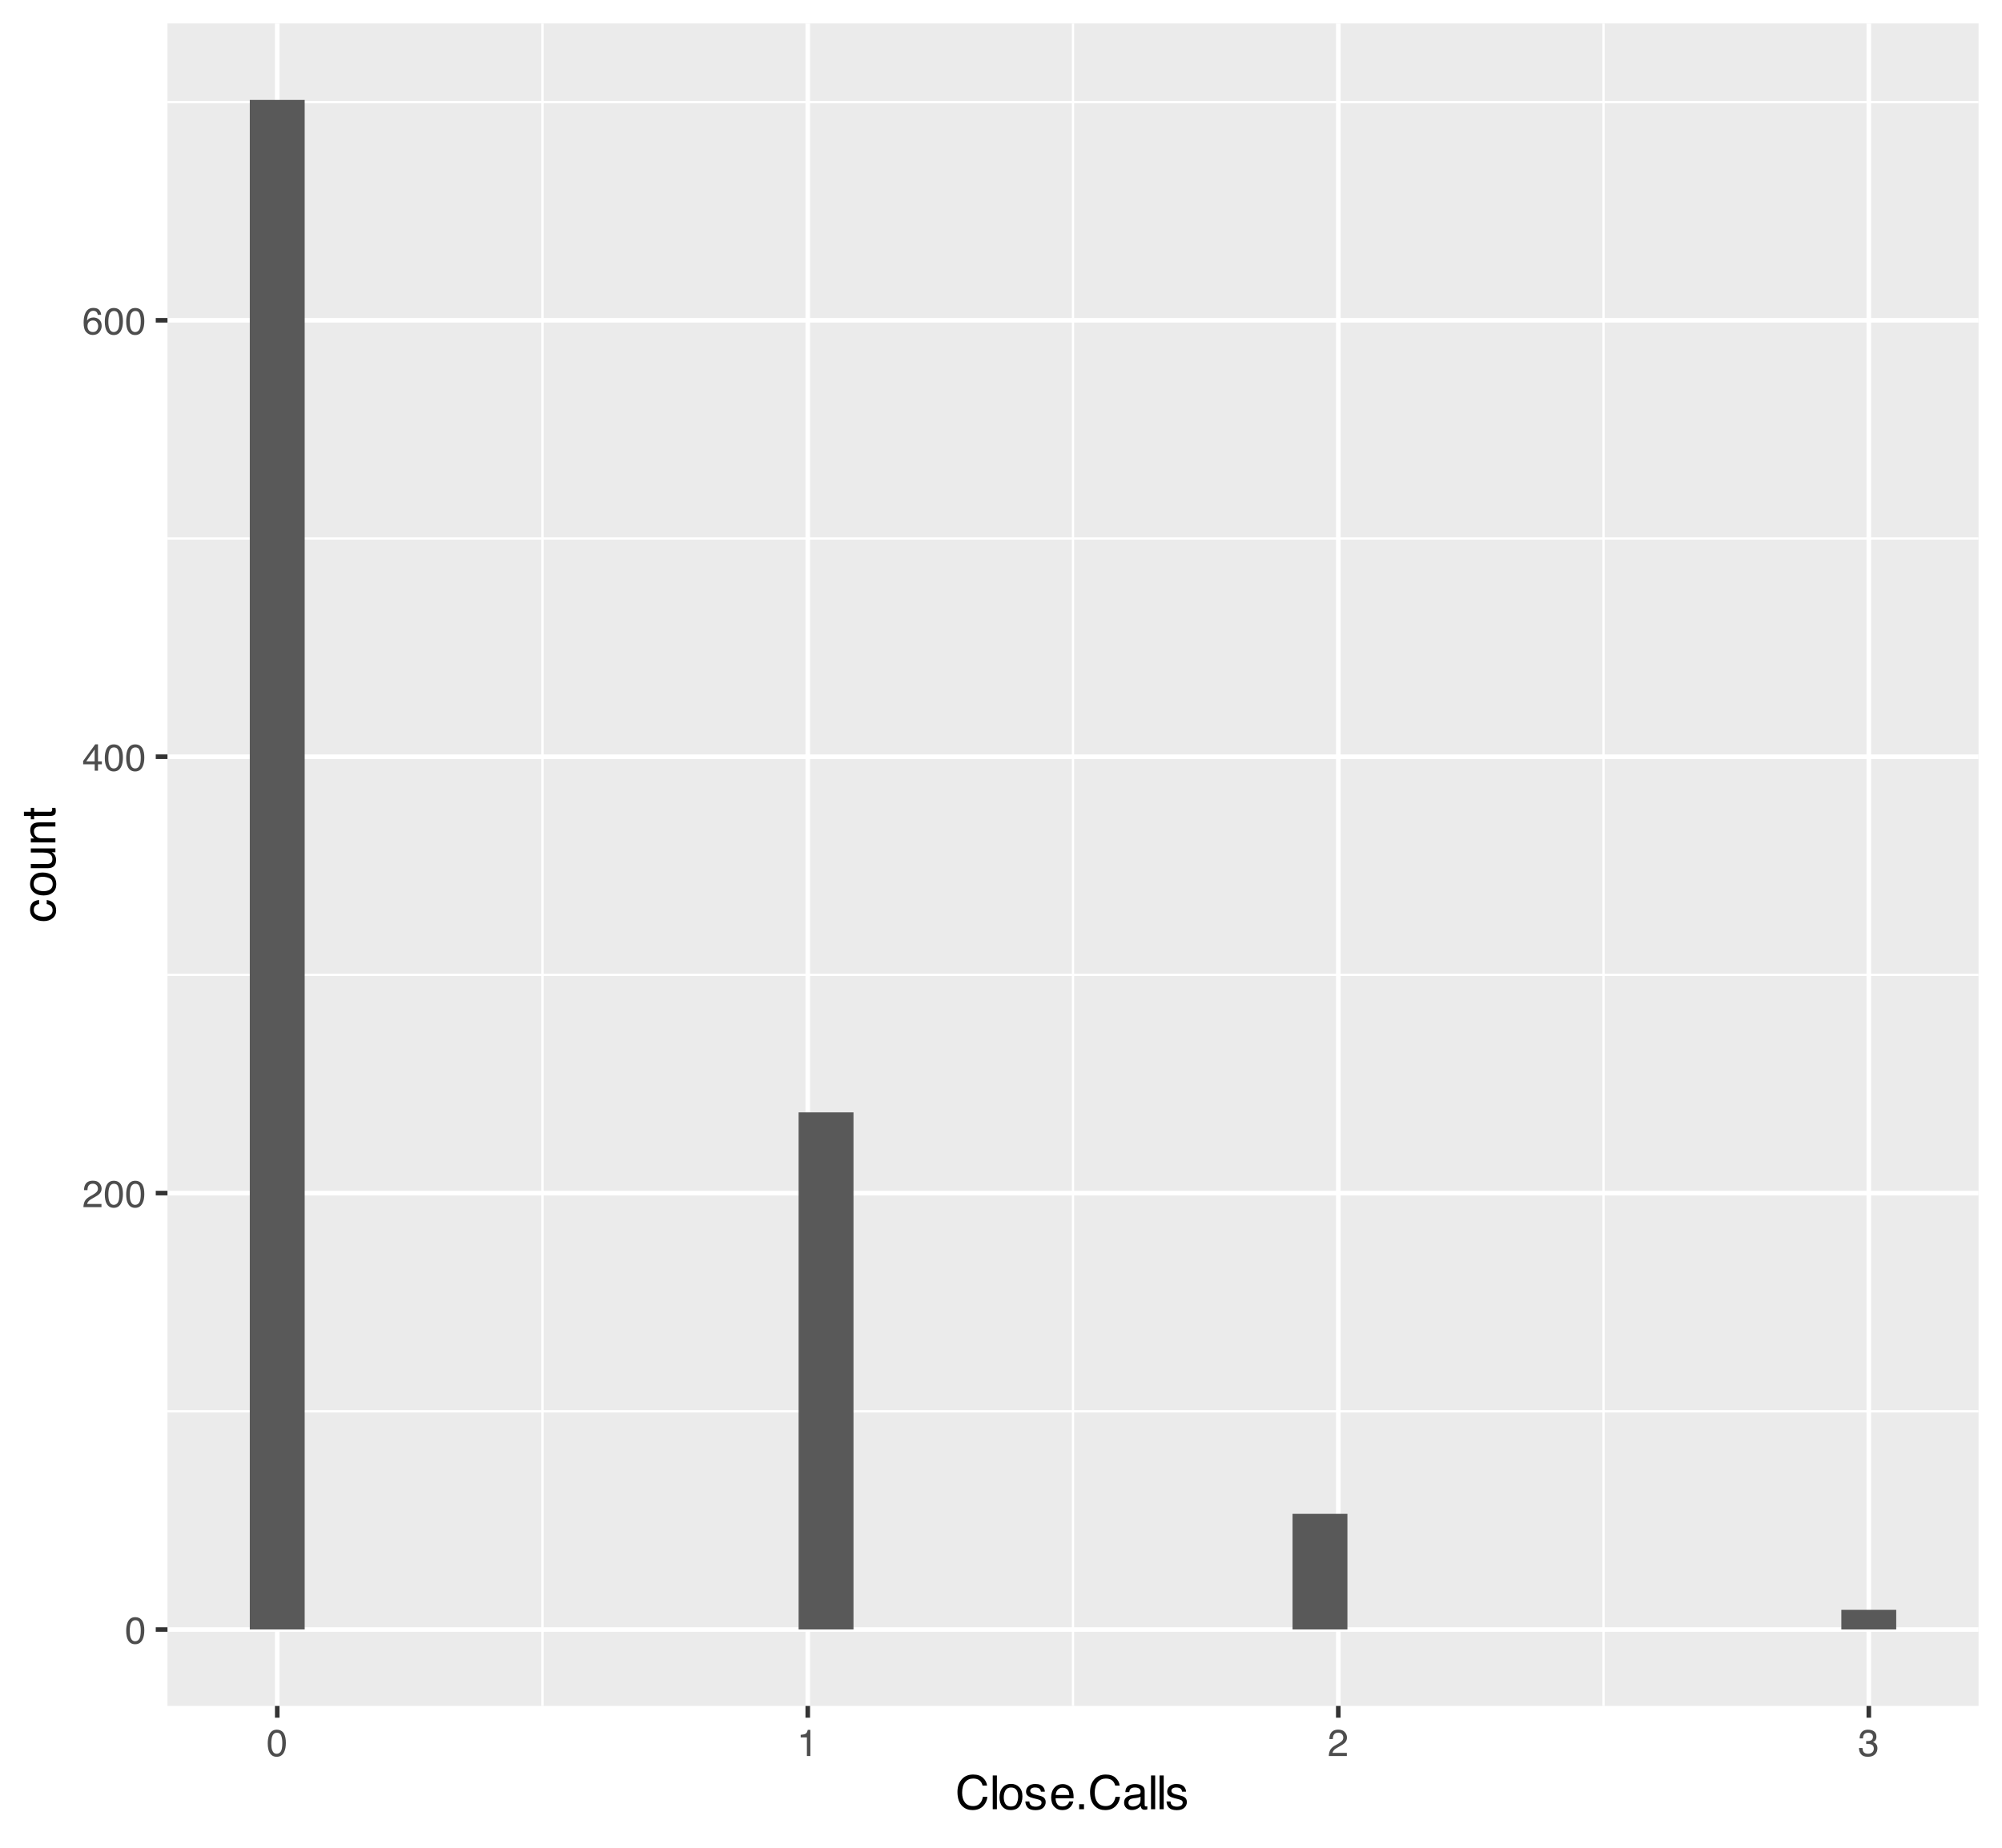
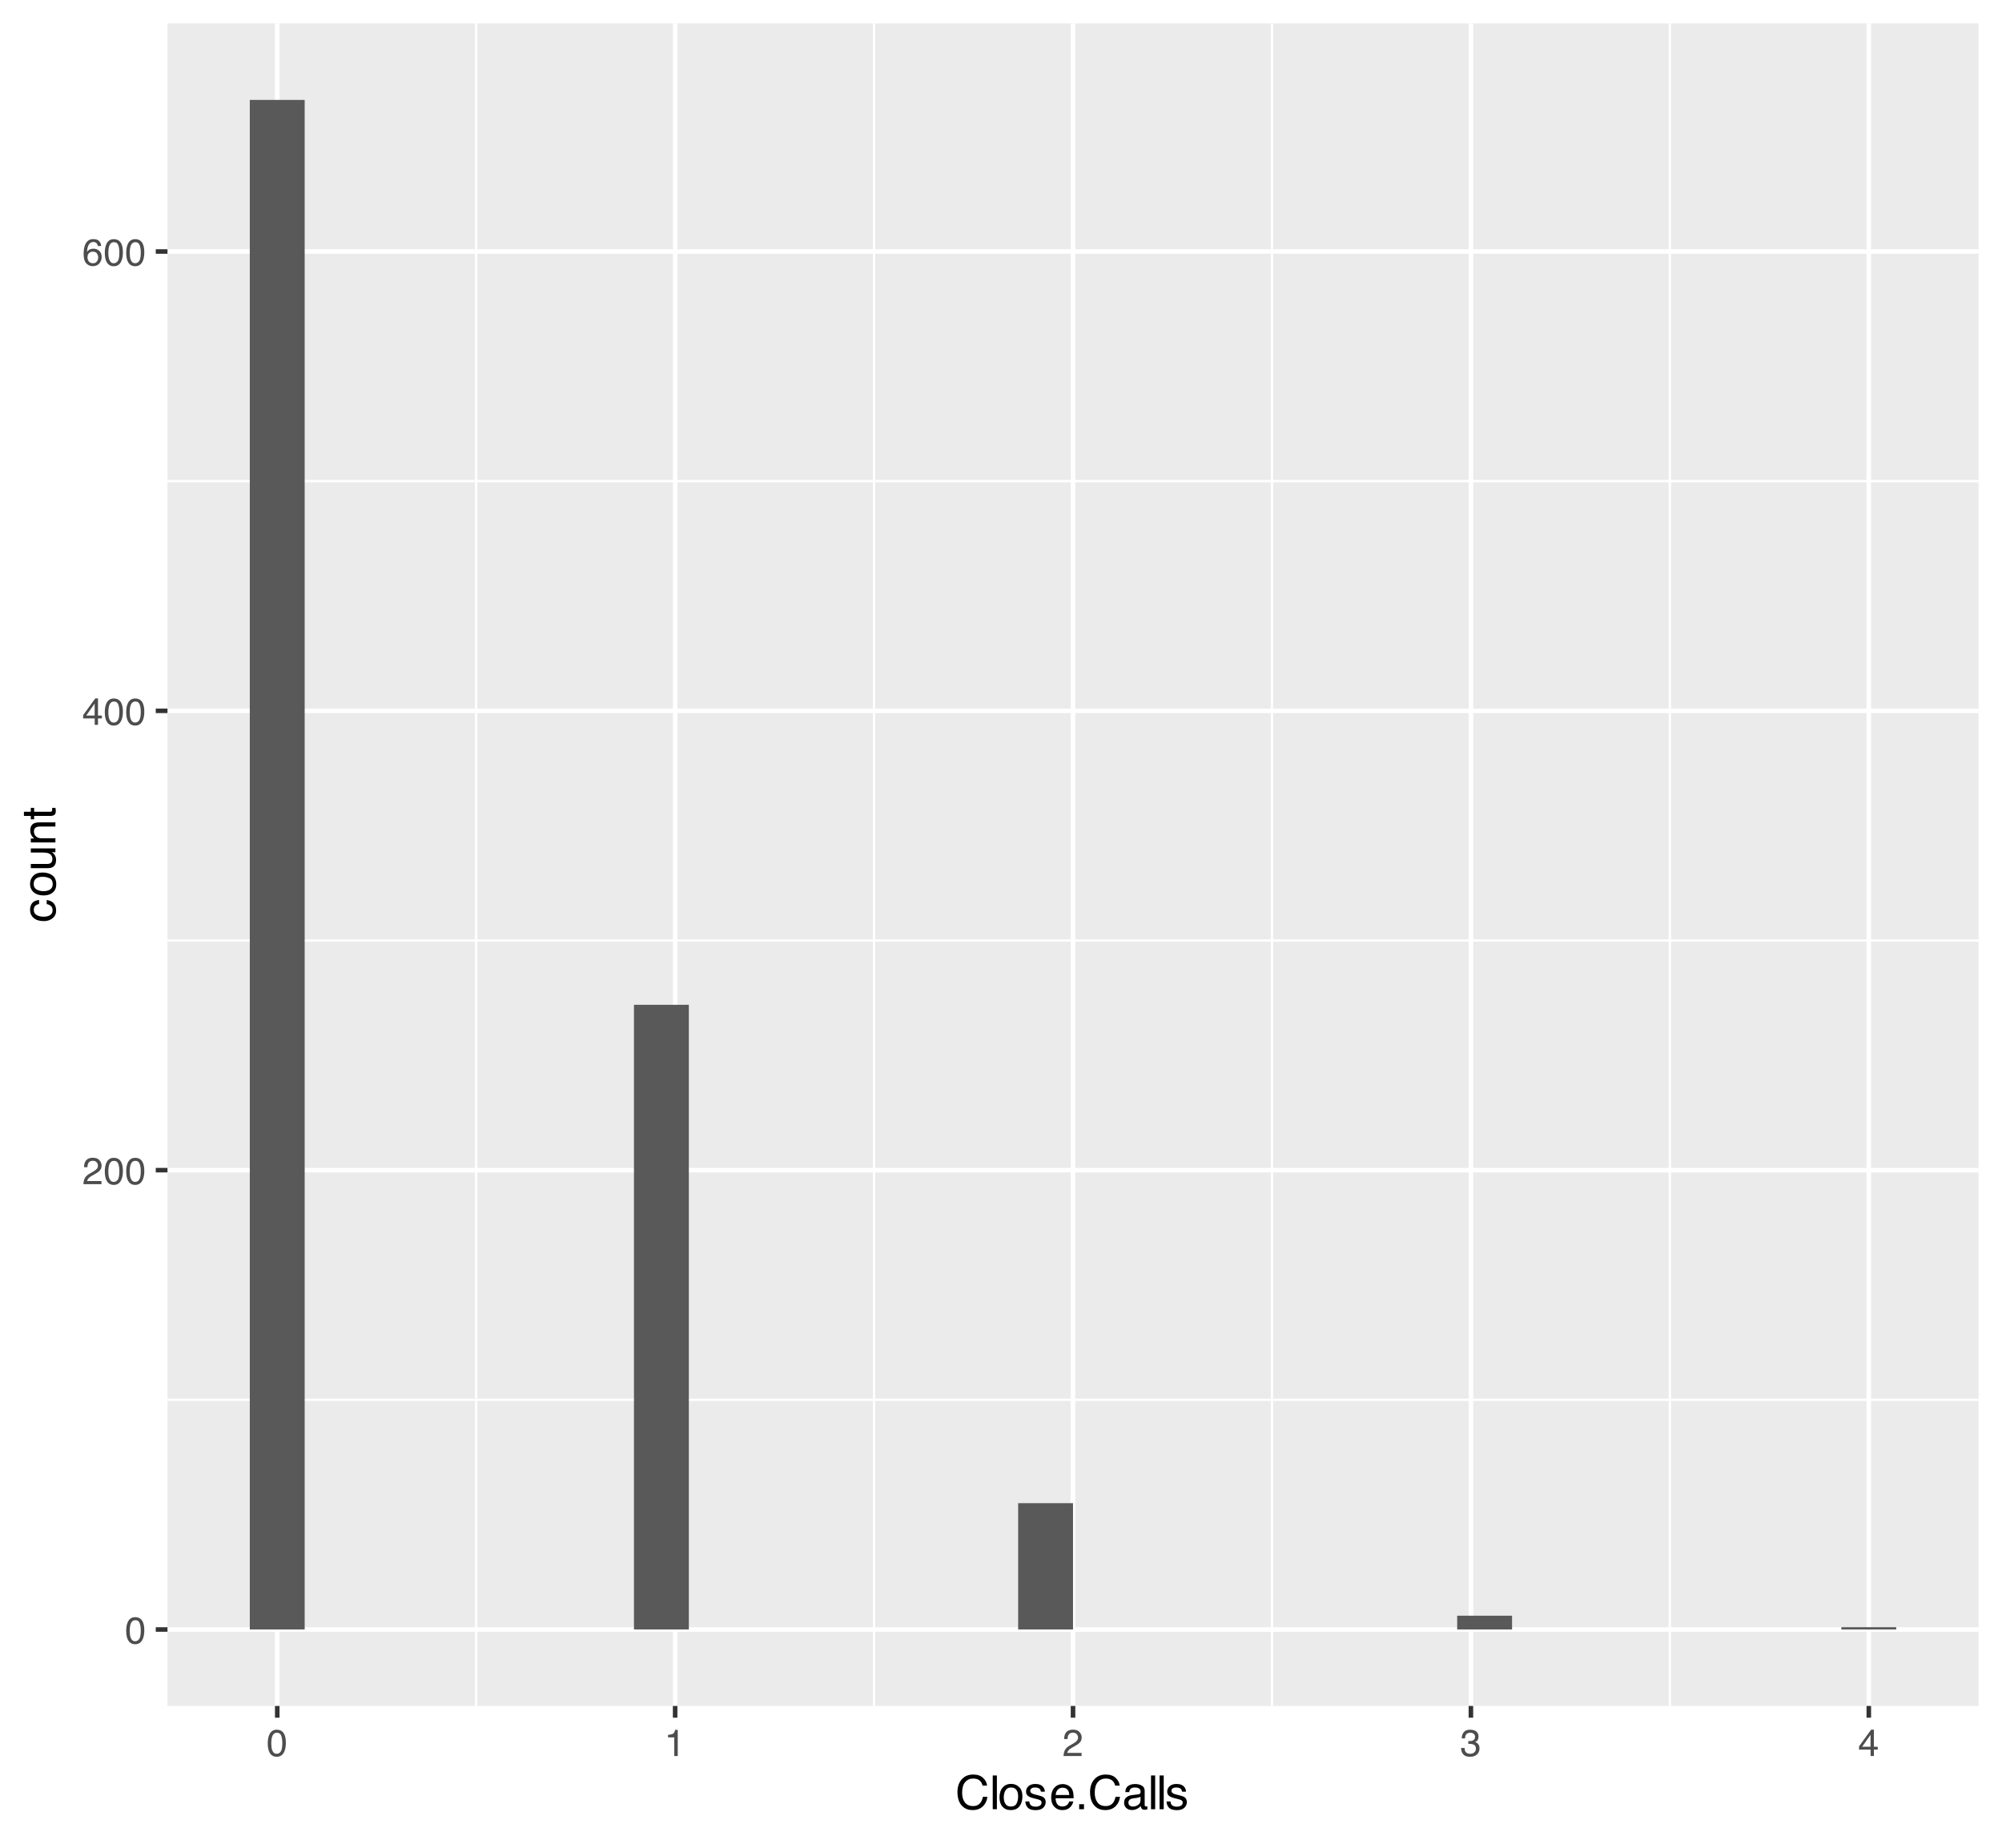
<svg xmlns="http://www.w3.org/2000/svg" xmlns:xlink="http://www.w3.org/1999/xlink" width="468pt" height="432pt" viewBox="0 0 468 432">
  <defs>
    <g>
      <g id="glyph-0-0">
        <path d="M 0.281 0 L 0.281 -6.312 L 5.297 -6.312 L 5.297 0 Z M 4.5 -0.797 L 4.5 -5.516 L 1.078 -5.516 L 1.078 -0.797 Z M 4.5 -0.797 " />
      </g>
      <g id="glyph-0-1">
        <path d="M 2.375 -6.156 C 3.176 -6.156 3.754 -5.828 4.109 -5.172 C 4.379 -4.66 4.516 -3.961 4.516 -3.078 C 4.516 -2.242 4.391 -1.555 4.141 -1.016 C 3.785 -0.223 3.195 0.172 2.375 0.172 C 1.633 0.172 1.082 -0.148 0.719 -0.797 C 0.426 -1.328 0.281 -2.047 0.281 -2.953 C 0.281 -3.648 0.367 -4.25 0.547 -4.75 C 0.879 -5.688 1.488 -6.156 2.375 -6.156 Z M 2.375 -0.531 C 2.77 -0.531 3.086 -0.707 3.328 -1.062 C 3.566 -1.426 3.688 -2.086 3.688 -3.047 C 3.688 -3.754 3.598 -4.332 3.422 -4.781 C 3.254 -5.227 2.922 -5.453 2.422 -5.453 C 1.973 -5.453 1.641 -5.238 1.422 -4.812 C 1.211 -4.383 1.109 -3.754 1.109 -2.922 C 1.109 -2.297 1.176 -1.789 1.312 -1.406 C 1.52 -0.82 1.875 -0.531 2.375 -0.531 Z M 2.375 -0.531 " />
      </g>
      <g id="glyph-0-2">
        <path d="M 0.281 0 C 0.301 -0.531 0.406 -0.988 0.594 -1.375 C 0.789 -1.77 1.164 -2.129 1.719 -2.453 L 2.547 -2.922 C 2.91 -3.141 3.164 -3.328 3.312 -3.484 C 3.551 -3.711 3.672 -3.984 3.672 -4.297 C 3.672 -4.648 3.562 -4.93 3.344 -5.141 C 3.133 -5.359 2.848 -5.469 2.484 -5.469 C 1.961 -5.469 1.598 -5.266 1.391 -4.859 C 1.285 -4.648 1.227 -4.352 1.219 -3.969 L 0.422 -3.969 C 0.43 -4.5 0.531 -4.938 0.719 -5.281 C 1.051 -5.875 1.645 -6.172 2.5 -6.172 C 3.195 -6.172 3.707 -5.977 4.031 -5.594 C 4.363 -5.219 4.531 -4.797 4.531 -4.328 C 4.531 -3.836 4.352 -3.414 4 -3.062 C 3.801 -2.863 3.441 -2.617 2.922 -2.328 L 2.344 -2 C 2.062 -1.844 1.836 -1.695 1.672 -1.562 C 1.391 -1.312 1.211 -1.035 1.141 -0.734 L 4.5 -0.734 L 4.5 0 Z M 0.281 0 " />
      </g>
      <g id="glyph-0-3">
        <path d="M 2.906 -2.172 L 2.906 -4.969 L 0.938 -2.172 Z M 2.922 0 L 2.922 -1.5 L 0.219 -1.5 L 0.219 -2.266 L 3.047 -6.172 L 3.688 -6.172 L 3.688 -2.172 L 4.594 -2.172 L 4.594 -1.5 L 3.688 -1.5 L 3.688 0 Z M 2.922 0 " />
      </g>
      <g id="glyph-0-4">
        <path d="M 2.578 -6.172 C 3.266 -6.172 3.742 -5.992 4.016 -5.641 C 4.285 -5.285 4.422 -4.922 4.422 -4.547 L 3.656 -4.547 C 3.602 -4.785 3.531 -4.973 3.438 -5.109 C 3.25 -5.367 2.961 -5.5 2.578 -5.5 C 2.148 -5.5 1.805 -5.297 1.547 -4.891 C 1.297 -4.492 1.156 -3.926 1.125 -3.188 C 1.301 -3.445 1.523 -3.641 1.797 -3.766 C 2.047 -3.879 2.32 -3.938 2.625 -3.938 C 3.133 -3.938 3.582 -3.77 3.969 -3.438 C 4.352 -3.113 4.547 -2.625 4.547 -1.969 C 4.547 -1.414 4.363 -0.922 4 -0.484 C 3.633 -0.055 3.117 0.156 2.453 0.156 C 1.867 0.156 1.367 -0.062 0.953 -0.5 C 0.535 -0.938 0.328 -1.672 0.328 -2.703 C 0.328 -3.461 0.422 -4.109 0.609 -4.641 C 0.961 -5.66 1.617 -6.172 2.578 -6.172 Z M 2.516 -0.531 C 2.922 -0.531 3.223 -0.664 3.422 -0.938 C 3.629 -1.207 3.734 -1.531 3.734 -1.906 C 3.734 -2.219 3.641 -2.516 3.453 -2.797 C 3.273 -3.086 2.953 -3.234 2.484 -3.234 C 2.148 -3.234 1.859 -3.125 1.609 -2.906 C 1.359 -2.688 1.234 -2.352 1.234 -1.906 C 1.234 -1.52 1.344 -1.191 1.562 -0.922 C 1.789 -0.66 2.109 -0.531 2.516 -0.531 Z M 2.516 -0.531 " />
      </g>
      <g id="glyph-0-5">
        <path d="M 0.844 -4.359 L 0.844 -4.953 C 1.395 -5.004 1.781 -5.094 2 -5.219 C 2.227 -5.344 2.395 -5.645 2.5 -6.125 L 3.109 -6.125 L 3.109 0 L 2.297 0 L 2.297 -4.359 Z M 0.844 -4.359 " />
      </g>
      <g id="glyph-0-6">
        <path d="M 2.281 0.172 C 1.551 0.172 1.02 -0.023 0.688 -0.422 C 0.363 -0.828 0.203 -1.316 0.203 -1.891 L 1.016 -1.891 C 1.047 -1.492 1.117 -1.203 1.234 -1.016 C 1.441 -0.691 1.805 -0.531 2.328 -0.531 C 2.734 -0.531 3.055 -0.641 3.297 -0.859 C 3.547 -1.078 3.672 -1.359 3.672 -1.703 C 3.672 -2.129 3.539 -2.426 3.281 -2.594 C 3.031 -2.758 2.672 -2.844 2.203 -2.844 C 2.148 -2.844 2.098 -2.844 2.047 -2.844 C 1.992 -2.844 1.941 -2.844 1.891 -2.844 L 1.891 -3.516 C 1.973 -3.516 2.039 -3.508 2.094 -3.5 C 2.145 -3.5 2.203 -3.5 2.266 -3.5 C 2.555 -3.5 2.797 -3.547 2.984 -3.641 C 3.305 -3.797 3.469 -4.082 3.469 -4.5 C 3.469 -4.801 3.359 -5.035 3.141 -5.203 C 2.922 -5.367 2.672 -5.453 2.391 -5.453 C 1.867 -5.453 1.508 -5.281 1.312 -4.938 C 1.207 -4.75 1.145 -4.477 1.125 -4.125 L 0.359 -4.125 C 0.359 -4.582 0.453 -4.973 0.641 -5.297 C 0.953 -5.867 1.504 -6.156 2.297 -6.156 C 2.93 -6.156 3.422 -6.016 3.766 -5.734 C 4.109 -5.461 4.281 -5.062 4.281 -4.531 C 4.281 -4.145 4.176 -3.836 3.969 -3.609 C 3.844 -3.461 3.68 -3.348 3.484 -3.266 C 3.805 -3.172 4.055 -3 4.234 -2.75 C 4.422 -2.5 4.516 -2.191 4.516 -1.828 C 4.516 -1.234 4.316 -0.75 3.922 -0.375 C 3.535 -0.008 2.988 0.172 2.281 0.172 Z M 2.281 0.172 " />
      </g>
      <g id="glyph-1-0">
        <path d="M 0.359 0 L 0.359 -7.891 L 6.625 -7.891 L 6.625 0 Z M 5.625 -0.984 L 5.625 -6.906 L 1.344 -6.906 L 1.344 -0.984 Z M 5.625 -0.984 " />
      </g>
      <g id="glyph-1-1">
        <path d="M 4.156 -8.109 C 5.156 -8.109 5.93 -7.844 6.484 -7.312 C 7.035 -6.789 7.344 -6.191 7.406 -5.516 L 6.359 -5.516 C 6.242 -6.023 6.008 -6.426 5.656 -6.719 C 5.301 -7.02 4.805 -7.172 4.172 -7.172 C 3.398 -7.172 2.773 -6.895 2.297 -6.344 C 1.816 -5.801 1.578 -4.969 1.578 -3.844 C 1.578 -2.914 1.789 -2.164 2.219 -1.594 C 2.656 -1.02 3.301 -0.734 4.156 -0.734 C 4.938 -0.734 5.535 -1.035 5.953 -1.641 C 6.172 -1.961 6.332 -2.383 6.438 -2.906 L 7.484 -2.906 C 7.391 -2.07 7.082 -1.375 6.562 -0.812 C 5.938 -0.133 5.086 0.203 4.016 0.203 C 3.098 0.203 2.332 -0.07 1.719 -0.625 C 0.895 -1.363 0.484 -2.5 0.484 -4.031 C 0.484 -5.195 0.789 -6.148 1.406 -6.891 C 2.07 -7.703 2.988 -8.109 4.156 -8.109 Z M 3.953 -8.109 Z M 3.953 -8.109 " />
      </g>
      <g id="glyph-1-2">
        <path d="M 0.734 -7.891 L 1.703 -7.891 L 1.703 0 L 0.734 0 Z M 0.734 -7.891 " />
      </g>
      <g id="glyph-1-3">
        <path d="M 2.984 -0.625 C 3.629 -0.625 4.07 -0.863 4.312 -1.344 C 4.551 -1.832 4.672 -2.375 4.672 -2.969 C 4.672 -3.508 4.582 -3.945 4.406 -4.281 C 4.133 -4.812 3.664 -5.078 3 -5.078 C 2.406 -5.078 1.973 -4.848 1.703 -4.391 C 1.441 -3.941 1.312 -3.398 1.312 -2.766 C 1.312 -2.148 1.441 -1.641 1.703 -1.234 C 1.973 -0.828 2.398 -0.625 2.984 -0.625 Z M 3.031 -5.922 C 3.77 -5.922 4.395 -5.672 4.906 -5.172 C 5.414 -4.68 5.672 -3.957 5.672 -3 C 5.672 -2.07 5.445 -1.305 5 -0.703 C 4.551 -0.098 3.852 0.203 2.906 0.203 C 2.113 0.203 1.484 -0.062 1.016 -0.594 C 0.547 -1.125 0.312 -1.844 0.312 -2.75 C 0.312 -3.719 0.555 -4.488 1.047 -5.062 C 1.535 -5.633 2.195 -5.922 3.031 -5.922 Z M 3 -5.891 Z M 3 -5.891 " />
      </g>
      <g id="glyph-1-4">
        <path d="M 1.281 -1.812 C 1.312 -1.488 1.395 -1.238 1.531 -1.062 C 1.77 -0.75 2.191 -0.594 2.797 -0.594 C 3.148 -0.594 3.461 -0.672 3.734 -0.828 C 4.004 -0.984 4.141 -1.223 4.141 -1.547 C 4.141 -1.797 4.031 -1.984 3.812 -2.109 C 3.676 -2.191 3.398 -2.285 2.984 -2.391 L 2.219 -2.578 C 1.727 -2.703 1.367 -2.836 1.141 -2.984 C 0.723 -3.254 0.516 -3.617 0.516 -4.078 C 0.516 -4.617 0.707 -5.055 1.094 -5.391 C 1.488 -5.734 2.02 -5.906 2.688 -5.906 C 3.551 -5.906 4.176 -5.648 4.562 -5.141 C 4.801 -4.816 4.914 -4.469 4.906 -4.094 L 4 -4.094 C 3.977 -4.312 3.898 -4.508 3.766 -4.688 C 3.547 -4.945 3.16 -5.078 2.609 -5.078 C 2.242 -5.078 1.969 -5.004 1.781 -4.859 C 1.594 -4.723 1.5 -4.539 1.5 -4.312 C 1.5 -4.062 1.625 -3.863 1.875 -3.719 C 2.008 -3.625 2.219 -3.539 2.5 -3.469 L 3.141 -3.312 C 3.836 -3.145 4.301 -2.984 4.531 -2.828 C 4.914 -2.578 5.109 -2.191 5.109 -1.672 C 5.109 -1.148 4.91 -0.703 4.516 -0.328 C 4.129 0.035 3.539 0.219 2.75 0.219 C 1.895 0.219 1.285 0.023 0.922 -0.359 C 0.566 -0.754 0.379 -1.238 0.359 -1.812 Z M 2.719 -5.891 Z M 2.719 -5.891 " />
      </g>
      <g id="glyph-1-5">
        <path d="M 3.109 -5.875 C 3.516 -5.875 3.906 -5.781 4.281 -5.594 C 4.664 -5.406 4.961 -5.156 5.172 -4.844 C 5.359 -4.562 5.484 -4.223 5.547 -3.828 C 5.609 -3.566 5.641 -3.145 5.641 -2.562 L 1.422 -2.562 C 1.441 -1.977 1.578 -1.508 1.828 -1.156 C 2.086 -0.812 2.488 -0.641 3.031 -0.641 C 3.539 -0.641 3.945 -0.805 4.25 -1.141 C 4.414 -1.328 4.535 -1.551 4.609 -1.812 L 5.562 -1.812 C 5.531 -1.594 5.441 -1.352 5.297 -1.094 C 5.16 -0.832 5.004 -0.625 4.828 -0.469 C 4.535 -0.176 4.176 0.02 3.75 0.125 C 3.508 0.176 3.242 0.203 2.953 0.203 C 2.234 0.203 1.625 -0.055 1.125 -0.578 C 0.633 -1.098 0.391 -1.828 0.391 -2.766 C 0.391 -3.691 0.641 -4.441 1.141 -5.016 C 1.641 -5.586 2.297 -5.875 3.109 -5.875 Z M 4.641 -3.328 C 4.609 -3.754 4.52 -4.094 4.375 -4.344 C 4.102 -4.801 3.66 -5.031 3.047 -5.031 C 2.598 -5.031 2.223 -4.867 1.922 -4.547 C 1.629 -4.234 1.473 -3.828 1.453 -3.328 Z M 3.016 -5.891 Z M 3.016 -5.891 " />
      </g>
      <g id="glyph-1-6">
        <path d="M 0.938 -1.172 L 2.062 -1.172 L 2.062 0 L 0.938 0 Z M 0.938 -1.172 " />
      </g>
      <g id="glyph-1-7">
        <path d="M 1.453 -1.531 C 1.453 -1.25 1.551 -1.023 1.75 -0.859 C 1.957 -0.703 2.203 -0.625 2.484 -0.625 C 2.816 -0.625 3.145 -0.703 3.469 -0.859 C 4.008 -1.117 4.281 -1.551 4.281 -2.156 L 4.281 -2.922 C 4.156 -2.848 4 -2.785 3.812 -2.734 C 3.633 -2.691 3.453 -2.656 3.266 -2.625 L 2.688 -2.562 C 2.332 -2.508 2.066 -2.438 1.891 -2.344 C 1.598 -2.164 1.453 -1.895 1.453 -1.531 Z M 3.797 -3.484 C 4.016 -3.516 4.16 -3.609 4.234 -3.766 C 4.273 -3.848 4.297 -3.973 4.297 -4.141 C 4.297 -4.461 4.176 -4.695 3.938 -4.844 C 3.707 -5 3.375 -5.078 2.938 -5.078 C 2.438 -5.078 2.082 -4.941 1.875 -4.672 C 1.75 -4.516 1.672 -4.289 1.641 -4 L 0.734 -4 C 0.754 -4.707 0.984 -5.195 1.422 -5.469 C 1.867 -5.75 2.383 -5.891 2.969 -5.891 C 3.645 -5.891 4.191 -5.758 4.609 -5.5 C 5.035 -5.25 5.25 -4.848 5.25 -4.297 L 5.25 -0.984 C 5.25 -0.891 5.266 -0.812 5.297 -0.75 C 5.336 -0.688 5.426 -0.656 5.562 -0.656 C 5.602 -0.656 5.648 -0.656 5.703 -0.656 C 5.766 -0.664 5.82 -0.676 5.875 -0.688 L 5.875 0.031 C 5.727 0.07 5.613 0.098 5.531 0.109 C 5.457 0.117 5.352 0.125 5.219 0.125 C 4.883 0.125 4.641 0.004 4.484 -0.234 C 4.41 -0.359 4.359 -0.535 4.328 -0.766 C 4.129 -0.504 3.844 -0.281 3.469 -0.094 C 3.102 0.094 2.695 0.188 2.25 0.188 C 1.719 0.188 1.281 0.023 0.938 -0.297 C 0.602 -0.617 0.438 -1.023 0.438 -1.516 C 0.438 -2.047 0.602 -2.457 0.938 -2.75 C 1.27 -3.039 1.707 -3.223 2.25 -3.297 Z M 2.984 -5.891 Z M 2.984 -5.891 " />
      </g>
      <g id="glyph-2-0">
        <path d="M 0 -0.359 L -7.891 -0.359 L -7.891 -6.625 L 0 -6.625 Z M -0.984 -5.625 L -6.906 -5.625 L -6.906 -1.344 L -0.984 -1.344 Z M -0.984 -5.625 " />
      </g>
      <g id="glyph-2-1">
        <path d="M -5.922 -2.922 C -5.922 -3.578 -5.758 -4.109 -5.438 -4.516 C -5.125 -4.922 -4.582 -5.164 -3.812 -5.25 L -3.812 -4.297 C -4.164 -4.242 -4.457 -4.113 -4.688 -3.906 C -4.926 -3.707 -5.047 -3.379 -5.047 -2.922 C -5.047 -2.305 -4.75 -1.867 -4.156 -1.609 C -3.758 -1.43 -3.273 -1.344 -2.703 -1.344 C -2.129 -1.344 -1.645 -1.461 -1.25 -1.703 C -0.852 -1.953 -0.656 -2.336 -0.656 -2.859 C -0.656 -3.266 -0.773 -3.582 -1.016 -3.812 C -1.266 -4.051 -1.602 -4.211 -2.031 -4.297 L -2.031 -5.25 C -1.27 -5.133 -0.711 -4.863 -0.359 -4.438 C -0.004 -4.008 0.172 -3.457 0.172 -2.781 C 0.172 -2.031 -0.102 -1.43 -0.656 -0.984 C -1.207 -0.535 -1.895 -0.312 -2.719 -0.312 C -3.727 -0.312 -4.516 -0.555 -5.078 -1.047 C -5.641 -1.535 -5.922 -2.16 -5.922 -2.922 Z M -5.891 -2.781 Z M -5.891 -2.781 " />
      </g>
      <g id="glyph-2-2">
        <path d="M -0.625 -2.984 C -0.625 -3.629 -0.863 -4.07 -1.344 -4.312 C -1.832 -4.551 -2.375 -4.672 -2.969 -4.672 C -3.508 -4.672 -3.945 -4.582 -4.281 -4.406 C -4.812 -4.133 -5.078 -3.664 -5.078 -3 C -5.078 -2.406 -4.848 -1.973 -4.391 -1.703 C -3.941 -1.441 -3.398 -1.312 -2.766 -1.312 C -2.148 -1.312 -1.641 -1.441 -1.234 -1.703 C -0.828 -1.973 -0.625 -2.398 -0.625 -2.984 Z M -5.922 -3.031 C -5.922 -3.77 -5.672 -4.395 -5.172 -4.906 C -4.68 -5.414 -3.957 -5.672 -3 -5.672 C -2.07 -5.672 -1.305 -5.445 -0.703 -5 C -0.098 -4.551 0.203 -3.852 0.203 -2.906 C 0.203 -2.113 -0.062 -1.484 -0.594 -1.016 C -1.125 -0.547 -1.844 -0.312 -2.75 -0.312 C -3.719 -0.312 -4.488 -0.555 -5.062 -1.047 C -5.633 -1.535 -5.922 -2.195 -5.922 -3.031 Z M -5.891 -3 Z M -5.891 -3 " />
      </g>
      <g id="glyph-2-3">
        <path d="M -5.75 -1.672 L -1.938 -1.672 C -1.645 -1.672 -1.406 -1.719 -1.219 -1.812 C -0.875 -1.988 -0.703 -2.312 -0.703 -2.781 C -0.703 -3.445 -1 -3.906 -1.594 -4.156 C -1.914 -4.281 -2.359 -4.344 -2.922 -4.344 L -5.75 -4.344 L -5.75 -5.312 L 0 -5.312 L 0 -4.406 L -0.844 -4.422 C -0.625 -4.297 -0.441 -4.141 -0.297 -3.953 C 0.004 -3.578 0.156 -3.129 0.156 -2.609 C 0.156 -1.785 -0.117 -1.223 -0.672 -0.922 C -0.961 -0.766 -1.352 -0.688 -1.844 -0.688 L -5.75 -0.688 Z M -5.891 -3 Z M -5.891 -3 " />
      </g>
      <g id="glyph-2-4">
        <path d="M -5.75 -0.703 L -5.75 -1.625 L -4.938 -1.625 C -5.27 -1.895 -5.508 -2.18 -5.656 -2.484 C -5.801 -2.797 -5.875 -3.133 -5.875 -3.5 C -5.875 -4.32 -5.594 -4.875 -5.031 -5.156 C -4.719 -5.312 -4.27 -5.391 -3.688 -5.391 L 0 -5.391 L 0 -4.422 L -3.625 -4.422 C -3.977 -4.422 -4.258 -4.367 -4.469 -4.266 C -4.832 -4.086 -5.016 -3.773 -5.016 -3.328 C -5.016 -3.098 -4.988 -2.91 -4.938 -2.766 C -4.863 -2.492 -4.707 -2.258 -4.469 -2.062 C -4.281 -1.906 -4.082 -1.801 -3.875 -1.75 C -3.676 -1.695 -3.391 -1.672 -3.016 -1.672 L 0 -1.672 L 0 -0.703 Z M -5.891 -2.984 Z M -5.891 -2.984 " />
      </g>
      <g id="glyph-2-5">
        <path d="M -7.359 -0.906 L -7.359 -1.875 L -5.75 -1.875 L -5.75 -2.797 L -4.969 -2.797 L -4.969 -1.875 L -1.203 -1.875 C -1.004 -1.875 -0.875 -1.941 -0.812 -2.078 C -0.77 -2.16 -0.75 -2.285 -0.75 -2.453 C -0.75 -2.504 -0.75 -2.555 -0.75 -2.609 C -0.75 -2.66 -0.754 -2.723 -0.766 -2.797 L 0 -2.797 C 0.031 -2.68 0.051 -2.562 0.062 -2.438 C 0.082 -2.32 0.094 -2.195 0.094 -2.062 C 0.094 -1.613 -0.02 -1.305 -0.25 -1.141 C -0.488 -0.984 -0.789 -0.906 -1.156 -0.906 L -4.969 -0.906 L -4.969 -0.125 L -5.75 -0.125 L -5.75 -0.906 Z M -7.359 -0.906 " />
      </g>
    </g>
    <clipPath id="clip-0">
      <path clip-rule="nonzero" d="M 39.152 5.48 L 462.523 5.48 L 462.523 398.852 L 39.152 398.852 Z M 39.152 5.48 " />
    </clipPath>
    <clipPath id="clip-1">
-       <path clip-rule="nonzero" d="M 39.152 329 L 462.523 329 L 462.523 331 L 39.152 331 Z M 39.152 329 " />
+       <path clip-rule="nonzero" d="M 39.152 327 L 462.523 327 L 462.523 328 L 39.152 328 Z M 39.152 327 " />
    </clipPath>
    <clipPath id="clip-2">
-       <path clip-rule="nonzero" d="M 39.152 227 L 462.523 227 L 462.523 229 L 39.152 229 Z M 39.152 227 " />
+       <path clip-rule="nonzero" d="M 39.152 219 L 462.523 219 L 462.523 221 L 39.152 221 Z M 39.152 219 " />
    </clipPath>
    <clipPath id="clip-3">
-       <path clip-rule="nonzero" d="M 39.152 125 L 462.523 125 L 462.523 127 L 39.152 127 Z M 39.152 125 " />
+       <path clip-rule="nonzero" d="M 39.152 112 L 462.523 112 L 462.523 113 L 39.152 113 Z M 39.152 112 " />
    </clipPath>
    <clipPath id="clip-4">
-       <path clip-rule="nonzero" d="M 39.152 23 L 462.523 23 L 462.523 25 L 39.152 25 Z M 39.152 23 " />
+       <path clip-rule="nonzero" d="M 111 5.48 L 112 5.48 L 112 398.852 L 111 398.852 Z M 111 5.48 " />
    </clipPath>
    <clipPath id="clip-5">
-       <path clip-rule="nonzero" d="M 126 5.48 L 128 5.48 L 128 398.852 L 126 398.852 Z M 126 5.48 " />
+       <path clip-rule="nonzero" d="M 204 5.48 L 205 5.48 L 205 398.852 L 204 398.852 Z M 204 5.48 " />
    </clipPath>
    <clipPath id="clip-6">
-       <path clip-rule="nonzero" d="M 250 5.48 L 252 5.48 L 252 398.852 L 250 398.852 Z M 250 5.48 " />
+       <path clip-rule="nonzero" d="M 297 5.48 L 298 5.48 L 298 398.852 L 297 398.852 Z M 297 5.48 " />
    </clipPath>
    <clipPath id="clip-7">
-       <path clip-rule="nonzero" d="M 374 5.48 L 376 5.48 L 376 398.852 L 374 398.852 Z M 374 5.48 " />
+       <path clip-rule="nonzero" d="M 390 5.48 L 391 5.48 L 391 398.852 L 390 398.852 Z M 390 5.48 " />
    </clipPath>
    <clipPath id="clip-8">
      <path clip-rule="nonzero" d="M 39.152 380 L 462.523 380 L 462.523 382 L 39.152 382 Z M 39.152 380 " />
    </clipPath>
    <clipPath id="clip-9">
-       <path clip-rule="nonzero" d="M 39.152 278 L 462.523 278 L 462.523 280 L 39.152 280 Z M 39.152 278 " />
+       <path clip-rule="nonzero" d="M 39.152 273 L 462.523 273 L 462.523 275 L 39.152 275 Z M 39.152 273 " />
    </clipPath>
    <clipPath id="clip-10">
-       <path clip-rule="nonzero" d="M 39.152 176 L 462.523 176 L 462.523 178 L 39.152 178 Z M 39.152 176 " />
+       <path clip-rule="nonzero" d="M 39.152 165 L 462.523 165 L 462.523 167 L 39.152 167 Z M 39.152 165 " />
    </clipPath>
    <clipPath id="clip-11">
-       <path clip-rule="nonzero" d="M 39.152 74 L 462.523 74 L 462.523 76 L 39.152 76 Z M 39.152 74 " />
+       <path clip-rule="nonzero" d="M 39.152 58 L 462.523 58 L 462.523 60 L 39.152 60 Z M 39.152 58 " />
    </clipPath>
    <clipPath id="clip-12">
      <path clip-rule="nonzero" d="M 64 5.48 L 66 5.48 L 66 398.852 L 64 398.852 Z M 64 5.48 " />
    </clipPath>
    <clipPath id="clip-13">
-       <path clip-rule="nonzero" d="M 188 5.48 L 190 5.48 L 190 398.852 L 188 398.852 Z M 188 5.48 " />
+       <path clip-rule="nonzero" d="M 157 5.48 L 159 5.48 L 159 398.852 L 157 398.852 Z M 157 5.48 " />
    </clipPath>
    <clipPath id="clip-14">
-       <path clip-rule="nonzero" d="M 312 5.48 L 314 5.48 L 314 398.852 L 312 398.852 Z M 312 5.48 " />
+       <path clip-rule="nonzero" d="M 250 5.48 L 252 5.48 L 252 398.852 L 250 398.852 Z M 250 5.48 " />
    </clipPath>
    <clipPath id="clip-15">
+       <path clip-rule="nonzero" d="M 343 5.48 L 345 5.48 L 345 398.852 L 343 398.852 Z M 343 5.48 " />
+     </clipPath>
+     <clipPath id="clip-16">
      <path clip-rule="nonzero" d="M 436 5.48 L 438 5.48 L 438 398.852 L 436 398.852 Z M 436 5.48 " />
    </clipPath>
  </defs>
  <rect x="-46.8" y="-43.2" width="561.6" height="518.4" fill="rgb(100%, 100%, 100%)" fill-opacity="1" />
  <rect x="-46.8" y="-43.2" width="561.6" height="518.4" fill="rgb(100%, 100%, 100%)" fill-opacity="1" />
  <path fill="none" stroke-width="1.067" stroke-linecap="round" stroke-linejoin="round" stroke="rgb(100%, 100%, 100%)" stroke-opacity="1" stroke-miterlimit="10" d="M 0 432 L 468 432 L 468 0 L 0 0 Z M 0 432 " />
  <g clip-path="url(#clip-0)">
    <path fill-rule="nonzero" fill="rgb(92.157%, 92.157%, 92.157%)" fill-opacity="1" d="M 39.152 398.848 L 462.523 398.848 L 462.523 5.477 L 39.152 5.477 Z M 39.152 398.848 " />
  </g>
  <g clip-path="url(#clip-1)">
-     <path fill="none" stroke-width="0.533" stroke-linecap="butt" stroke-linejoin="round" stroke="rgb(100%, 100%, 100%)" stroke-opacity="1" stroke-miterlimit="10" d="M 39.152 329.953 L 462.52 329.953 " />
+     <path fill="none" stroke-width="0.533" stroke-linecap="butt" stroke-linejoin="round" stroke="rgb(100%, 100%, 100%)" stroke-opacity="1" stroke-miterlimit="10" d="M 39.152 327.273 L 462.52 327.273 " />
  </g>
  <g clip-path="url(#clip-2)">
-     <path fill="none" stroke-width="0.533" stroke-linecap="butt" stroke-linejoin="round" stroke="rgb(100%, 100%, 100%)" stroke-opacity="1" stroke-miterlimit="10" d="M 39.152 227.926 L 462.52 227.926 " />
+     <path fill="none" stroke-width="0.533" stroke-linecap="butt" stroke-linejoin="round" stroke="rgb(100%, 100%, 100%)" stroke-opacity="1" stroke-miterlimit="10" d="M 39.152 219.883 L 462.52 219.883 " />
  </g>
  <g clip-path="url(#clip-3)">
-     <path fill="none" stroke-width="0.533" stroke-linecap="butt" stroke-linejoin="round" stroke="rgb(100%, 100%, 100%)" stroke-opacity="1" stroke-miterlimit="10" d="M 39.152 125.898 L 462.52 125.898 " />
+     <path fill="none" stroke-width="0.533" stroke-linecap="butt" stroke-linejoin="round" stroke="rgb(100%, 100%, 100%)" stroke-opacity="1" stroke-miterlimit="10" d="M 39.152 112.492 L 462.52 112.492 " />
  </g>
  <g clip-path="url(#clip-4)">
-     <path fill="none" stroke-width="0.533" stroke-linecap="butt" stroke-linejoin="round" stroke="rgb(100%, 100%, 100%)" stroke-opacity="1" stroke-miterlimit="10" d="M 39.152 23.871 L 462.52 23.871 " />
+     <path fill="none" stroke-width="0.533" stroke-linecap="butt" stroke-linejoin="round" stroke="rgb(100%, 100%, 100%)" stroke-opacity="1" stroke-miterlimit="10" d="M 111.316 398.848 L 111.316 5.48 " />
  </g>
  <g clip-path="url(#clip-5)">
-     <path fill="none" stroke-width="0.533" stroke-linecap="butt" stroke-linejoin="round" stroke="rgb(100%, 100%, 100%)" stroke-opacity="1" stroke-miterlimit="10" d="M 126.816 398.848 L 126.816 5.48 " />
+     <path fill="none" stroke-width="0.533" stroke-linecap="butt" stroke-linejoin="round" stroke="rgb(100%, 100%, 100%)" stroke-opacity="1" stroke-miterlimit="10" d="M 204.328 398.848 L 204.328 5.48 " />
  </g>
  <g clip-path="url(#clip-6)">
-     <path fill="none" stroke-width="0.533" stroke-linecap="butt" stroke-linejoin="round" stroke="rgb(100%, 100%, 100%)" stroke-opacity="1" stroke-miterlimit="10" d="M 250.836 398.848 L 250.836 5.48 " />
+     <path fill="none" stroke-width="0.533" stroke-linecap="butt" stroke-linejoin="round" stroke="rgb(100%, 100%, 100%)" stroke-opacity="1" stroke-miterlimit="10" d="M 297.344 398.848 L 297.344 5.48 " />
  </g>
  <g clip-path="url(#clip-7)">
-     <path fill="none" stroke-width="0.533" stroke-linecap="butt" stroke-linejoin="round" stroke="rgb(100%, 100%, 100%)" stroke-opacity="1" stroke-miterlimit="10" d="M 374.852 398.848 L 374.852 5.48 " />
+     <path fill="none" stroke-width="0.533" stroke-linecap="butt" stroke-linejoin="round" stroke="rgb(100%, 100%, 100%)" stroke-opacity="1" stroke-miterlimit="10" d="M 390.355 398.848 L 390.355 5.48 " />
  </g>
  <g clip-path="url(#clip-8)">
    <path fill="none" stroke-width="1.067" stroke-linecap="butt" stroke-linejoin="round" stroke="rgb(100%, 100%, 100%)" stroke-opacity="1" stroke-miterlimit="10" d="M 39.152 380.969 L 462.52 380.969 " />
  </g>
  <g clip-path="url(#clip-9)">
-     <path fill="none" stroke-width="1.067" stroke-linecap="butt" stroke-linejoin="round" stroke="rgb(100%, 100%, 100%)" stroke-opacity="1" stroke-miterlimit="10" d="M 39.152 278.941 L 462.52 278.941 " />
+     <path fill="none" stroke-width="1.067" stroke-linecap="butt" stroke-linejoin="round" stroke="rgb(100%, 100%, 100%)" stroke-opacity="1" stroke-miterlimit="10" d="M 39.152 273.578 L 462.52 273.578 " />
  </g>
  <g clip-path="url(#clip-10)">
-     <path fill="none" stroke-width="1.067" stroke-linecap="butt" stroke-linejoin="round" stroke="rgb(100%, 100%, 100%)" stroke-opacity="1" stroke-miterlimit="10" d="M 39.152 176.914 L 462.52 176.914 " />
+     <path fill="none" stroke-width="1.067" stroke-linecap="butt" stroke-linejoin="round" stroke="rgb(100%, 100%, 100%)" stroke-opacity="1" stroke-miterlimit="10" d="M 39.152 166.188 L 462.52 166.188 " />
  </g>
  <g clip-path="url(#clip-11)">
-     <path fill="none" stroke-width="1.067" stroke-linecap="butt" stroke-linejoin="round" stroke="rgb(100%, 100%, 100%)" stroke-opacity="1" stroke-miterlimit="10" d="M 39.152 74.883 L 462.52 74.883 " />
+     <path fill="none" stroke-width="1.067" stroke-linecap="butt" stroke-linejoin="round" stroke="rgb(100%, 100%, 100%)" stroke-opacity="1" stroke-miterlimit="10" d="M 39.152 58.797 L 462.52 58.797 " />
  </g>
  <g clip-path="url(#clip-12)">
    <path fill="none" stroke-width="1.067" stroke-linecap="butt" stroke-linejoin="round" stroke="rgb(100%, 100%, 100%)" stroke-opacity="1" stroke-miterlimit="10" d="M 64.809 398.848 L 64.809 5.48 " />
  </g>
  <g clip-path="url(#clip-13)">
-     <path fill="none" stroke-width="1.067" stroke-linecap="butt" stroke-linejoin="round" stroke="rgb(100%, 100%, 100%)" stroke-opacity="1" stroke-miterlimit="10" d="M 188.828 398.848 L 188.828 5.48 " />
+     <path fill="none" stroke-width="1.067" stroke-linecap="butt" stroke-linejoin="round" stroke="rgb(100%, 100%, 100%)" stroke-opacity="1" stroke-miterlimit="10" d="M 157.824 398.848 L 157.824 5.48 " />
  </g>
  <g clip-path="url(#clip-14)">
-     <path fill="none" stroke-width="1.067" stroke-linecap="butt" stroke-linejoin="round" stroke="rgb(100%, 100%, 100%)" stroke-opacity="1" stroke-miterlimit="10" d="M 312.844 398.848 L 312.844 5.48 " />
+     <path fill="none" stroke-width="1.067" stroke-linecap="butt" stroke-linejoin="round" stroke="rgb(100%, 100%, 100%)" stroke-opacity="1" stroke-miterlimit="10" d="M 250.836 398.848 L 250.836 5.48 " />
  </g>
  <g clip-path="url(#clip-15)">
+     <path fill="none" stroke-width="1.067" stroke-linecap="butt" stroke-linejoin="round" stroke="rgb(100%, 100%, 100%)" stroke-opacity="1" stroke-miterlimit="10" d="M 343.848 398.848 L 343.848 5.48 " />
+   </g>
+   <g clip-path="url(#clip-16)">
    <path fill="none" stroke-width="1.067" stroke-linecap="butt" stroke-linejoin="round" stroke="rgb(100%, 100%, 100%)" stroke-opacity="1" stroke-miterlimit="10" d="M 436.863 398.848 L 436.863 5.48 " />
  </g>
  <path fill-rule="nonzero" fill="rgb(34.902%, 34.902%, 34.902%)" fill-opacity="1" d="M 58.395 380.969 L 71.223 380.969 L 71.223 23.359 L 58.395 23.359 Z M 58.395 380.969 " />
-   <path fill-rule="nonzero" fill="rgb(34.902%, 34.902%, 34.902%)" fill-opacity="1" d="M 186.688 380.969 L 199.516 380.969 L 199.516 260.066 L 186.688 260.066 Z M 186.688 380.969 " />
-   <path fill-rule="nonzero" fill="rgb(34.902%, 34.902%, 34.902%)" fill-opacity="1" d="M 302.152 380.969 L 314.98 380.969 L 314.98 353.93 L 302.152 353.93 Z M 302.152 380.969 " />
-   <path fill-rule="nonzero" fill="rgb(34.902%, 34.902%, 34.902%)" fill-opacity="1" d="M 430.445 380.969 L 443.273 380.969 L 443.273 376.379 L 430.445 376.379 Z M 430.445 380.969 " />
+   <path fill-rule="nonzero" fill="rgb(34.902%, 34.902%, 34.902%)" fill-opacity="1" d="M 148.199 380.969 L 161.027 380.969 L 161.027 234.918 L 148.199 234.918 Z M 148.199 380.969 " />
+   <path fill-rule="nonzero" fill="rgb(34.902%, 34.902%, 34.902%)" fill-opacity="1" d="M 238.008 380.969 L 250.836 380.969 L 250.836 351.438 L 238.008 351.438 Z M 238.008 380.969 " />
+   <path fill-rule="nonzero" fill="rgb(34.902%, 34.902%, 34.902%)" fill-opacity="1" d="M 340.641 380.969 L 353.469 380.969 L 353.469 377.746 L 340.641 377.746 Z M 340.641 380.969 " />
+   <path fill-rule="nonzero" fill="rgb(34.902%, 34.902%, 34.902%)" fill-opacity="1" d="M 430.445 380.969 L 443.273 380.969 L 443.273 380.434 L 430.445 380.434 Z M 430.445 380.969 " />
  <g fill="rgb(30.196%, 30.196%, 30.196%)" fill-opacity="1">
    <use xlink:href="#glyph-0-1" x="29.219" y="384.245" />
  </g>
  <g fill="rgb(30.196%, 30.196%, 30.196%)" fill-opacity="1">
-     <use xlink:href="#glyph-0-2" x="19.219" y="282.218" />
-     <use xlink:href="#glyph-0-1" x="24.219" y="282.218" />
-     <use xlink:href="#glyph-0-1" x="29.219" y="282.218" />
-   </g>
-   <g fill="rgb(30.196%, 30.196%, 30.196%)" fill-opacity="1">
-     <use xlink:href="#glyph-0-3" x="19.219" y="180.19" />
-     <use xlink:href="#glyph-0-1" x="24.219" y="180.19" />
-     <use xlink:href="#glyph-0-1" x="29.219" y="180.19" />
-   </g>
-   <g fill="rgb(30.196%, 30.196%, 30.196%)" fill-opacity="1">
-     <use xlink:href="#glyph-0-4" x="19.219" y="78.159" />
-     <use xlink:href="#glyph-0-1" x="24.219" y="78.159" />
-     <use xlink:href="#glyph-0-1" x="29.219" y="78.159" />
+     <use xlink:href="#glyph-0-2" x="19.219" y="276.854" />
+     <use xlink:href="#glyph-0-1" x="24.219" y="276.854" />
+     <use xlink:href="#glyph-0-1" x="29.219" y="276.854" />
+   </g>
+   <g fill="rgb(30.196%, 30.196%, 30.196%)" fill-opacity="1">
+     <use xlink:href="#glyph-0-3" x="19.219" y="169.464" />
+     <use xlink:href="#glyph-0-1" x="24.219" y="169.464" />
+     <use xlink:href="#glyph-0-1" x="29.219" y="169.464" />
+   </g>
+   <g fill="rgb(30.196%, 30.196%, 30.196%)" fill-opacity="1">
+     <use xlink:href="#glyph-0-4" x="19.219" y="62.073" />
+     <use xlink:href="#glyph-0-1" x="24.219" y="62.073" />
+     <use xlink:href="#glyph-0-1" x="29.219" y="62.073" />
  </g>
  <path fill="none" stroke-width="1.067" stroke-linecap="butt" stroke-linejoin="round" stroke="rgb(20%, 20%, 20%)" stroke-opacity="1" stroke-miterlimit="10" d="M 36.41 380.969 L 39.152 380.969 " />
-   <path fill="none" stroke-width="1.067" stroke-linecap="butt" stroke-linejoin="round" stroke="rgb(20%, 20%, 20%)" stroke-opacity="1" stroke-miterlimit="10" d="M 36.41 278.941 L 39.152 278.941 " />
-   <path fill="none" stroke-width="1.067" stroke-linecap="butt" stroke-linejoin="round" stroke="rgb(20%, 20%, 20%)" stroke-opacity="1" stroke-miterlimit="10" d="M 36.41 176.914 L 39.152 176.914 " />
-   <path fill="none" stroke-width="1.067" stroke-linecap="butt" stroke-linejoin="round" stroke="rgb(20%, 20%, 20%)" stroke-opacity="1" stroke-miterlimit="10" d="M 36.41 74.883 L 39.152 74.883 " />
+   <path fill="none" stroke-width="1.067" stroke-linecap="butt" stroke-linejoin="round" stroke="rgb(20%, 20%, 20%)" stroke-opacity="1" stroke-miterlimit="10" d="M 36.41 273.578 L 39.152 273.578 " />
+   <path fill="none" stroke-width="1.067" stroke-linecap="butt" stroke-linejoin="round" stroke="rgb(20%, 20%, 20%)" stroke-opacity="1" stroke-miterlimit="10" d="M 36.41 166.188 L 39.152 166.188 " />
+   <path fill="none" stroke-width="1.067" stroke-linecap="butt" stroke-linejoin="round" stroke="rgb(20%, 20%, 20%)" stroke-opacity="1" stroke-miterlimit="10" d="M 36.41 58.797 L 39.152 58.797 " />
  <path fill="none" stroke-width="1.067" stroke-linecap="butt" stroke-linejoin="round" stroke="rgb(20%, 20%, 20%)" stroke-opacity="1" stroke-miterlimit="10" d="M 64.809 401.59 L 64.809 398.848 " />
-   <path fill="none" stroke-width="1.067" stroke-linecap="butt" stroke-linejoin="round" stroke="rgb(20%, 20%, 20%)" stroke-opacity="1" stroke-miterlimit="10" d="M 188.828 401.59 L 188.828 398.848 " />
-   <path fill="none" stroke-width="1.067" stroke-linecap="butt" stroke-linejoin="round" stroke="rgb(20%, 20%, 20%)" stroke-opacity="1" stroke-miterlimit="10" d="M 312.844 401.59 L 312.844 398.848 " />
+   <path fill="none" stroke-width="1.067" stroke-linecap="butt" stroke-linejoin="round" stroke="rgb(20%, 20%, 20%)" stroke-opacity="1" stroke-miterlimit="10" d="M 157.824 401.59 L 157.824 398.848 " />
+   <path fill="none" stroke-width="1.067" stroke-linecap="butt" stroke-linejoin="round" stroke="rgb(20%, 20%, 20%)" stroke-opacity="1" stroke-miterlimit="10" d="M 250.836 401.59 L 250.836 398.848 " />
+   <path fill="none" stroke-width="1.067" stroke-linecap="butt" stroke-linejoin="round" stroke="rgb(20%, 20%, 20%)" stroke-opacity="1" stroke-miterlimit="10" d="M 343.848 401.59 L 343.848 398.848 " />
  <path fill="none" stroke-width="1.067" stroke-linecap="butt" stroke-linejoin="round" stroke="rgb(20%, 20%, 20%)" stroke-opacity="1" stroke-miterlimit="10" d="M 436.863 401.59 L 436.863 398.848 " />
  <g fill="rgb(30.196%, 30.196%, 30.196%)" fill-opacity="1">
    <use xlink:href="#glyph-0-1" x="62.309" y="410.558" />
  </g>
  <g fill="rgb(30.196%, 30.196%, 30.196%)" fill-opacity="1">
-     <use xlink:href="#glyph-0-5" x="186.328" y="410.558" />
-   </g>
-   <g fill="rgb(30.196%, 30.196%, 30.196%)" fill-opacity="1">
-     <use xlink:href="#glyph-0-2" x="310.344" y="410.558" />
-   </g>
-   <g fill="rgb(30.196%, 30.196%, 30.196%)" fill-opacity="1">
-     <use xlink:href="#glyph-0-6" x="434.363" y="410.558" />
+     <use xlink:href="#glyph-0-5" x="155.324" y="410.558" />
+   </g>
+   <g fill="rgb(30.196%, 30.196%, 30.196%)" fill-opacity="1">
+     <use xlink:href="#glyph-0-2" x="248.336" y="410.558" />
+   </g>
+   <g fill="rgb(30.196%, 30.196%, 30.196%)" fill-opacity="1">
+     <use xlink:href="#glyph-0-6" x="341.348" y="410.558" />
+   </g>
+   <g fill="rgb(30.196%, 30.196%, 30.196%)" fill-opacity="1">
+     <use xlink:href="#glyph-0-3" x="434.363" y="410.558" />
  </g>
  <g fill="rgb(0%, 0%, 0%)" fill-opacity="1">
    <use xlink:href="#glyph-1-1" x="223.336" y="422.99" />
    <use xlink:href="#glyph-1-2" x="231.336" y="422.99" />
    <use xlink:href="#glyph-1-3" x="233.336" y="422.99" />
    <use xlink:href="#glyph-1-4" x="239.336" y="422.99" />
    <use xlink:href="#glyph-1-5" x="245.336" y="422.99" />
    <use xlink:href="#glyph-1-6" x="251.336" y="422.99" />
    <use xlink:href="#glyph-1-1" x="254.336" y="422.99" />
    <use xlink:href="#glyph-1-7" x="262.336" y="422.99" />
    <use xlink:href="#glyph-1-2" x="268.336" y="422.99" />
    <use xlink:href="#glyph-1-2" x="270.336" y="422.99" />
    <use xlink:href="#glyph-1-4" x="272.336" y="422.99" />
  </g>
  <g fill="rgb(0%, 0%, 0%)" fill-opacity="1">
    <use xlink:href="#glyph-2-1" x="12.951" y="215.664" />
    <use xlink:href="#glyph-2-2" x="12.951" y="209.664" />
    <use xlink:href="#glyph-2-3" x="12.951" y="203.664" />
    <use xlink:href="#glyph-2-4" x="12.951" y="197.664" />
    <use xlink:href="#glyph-2-5" x="12.951" y="191.664" />
  </g>
</svg>
